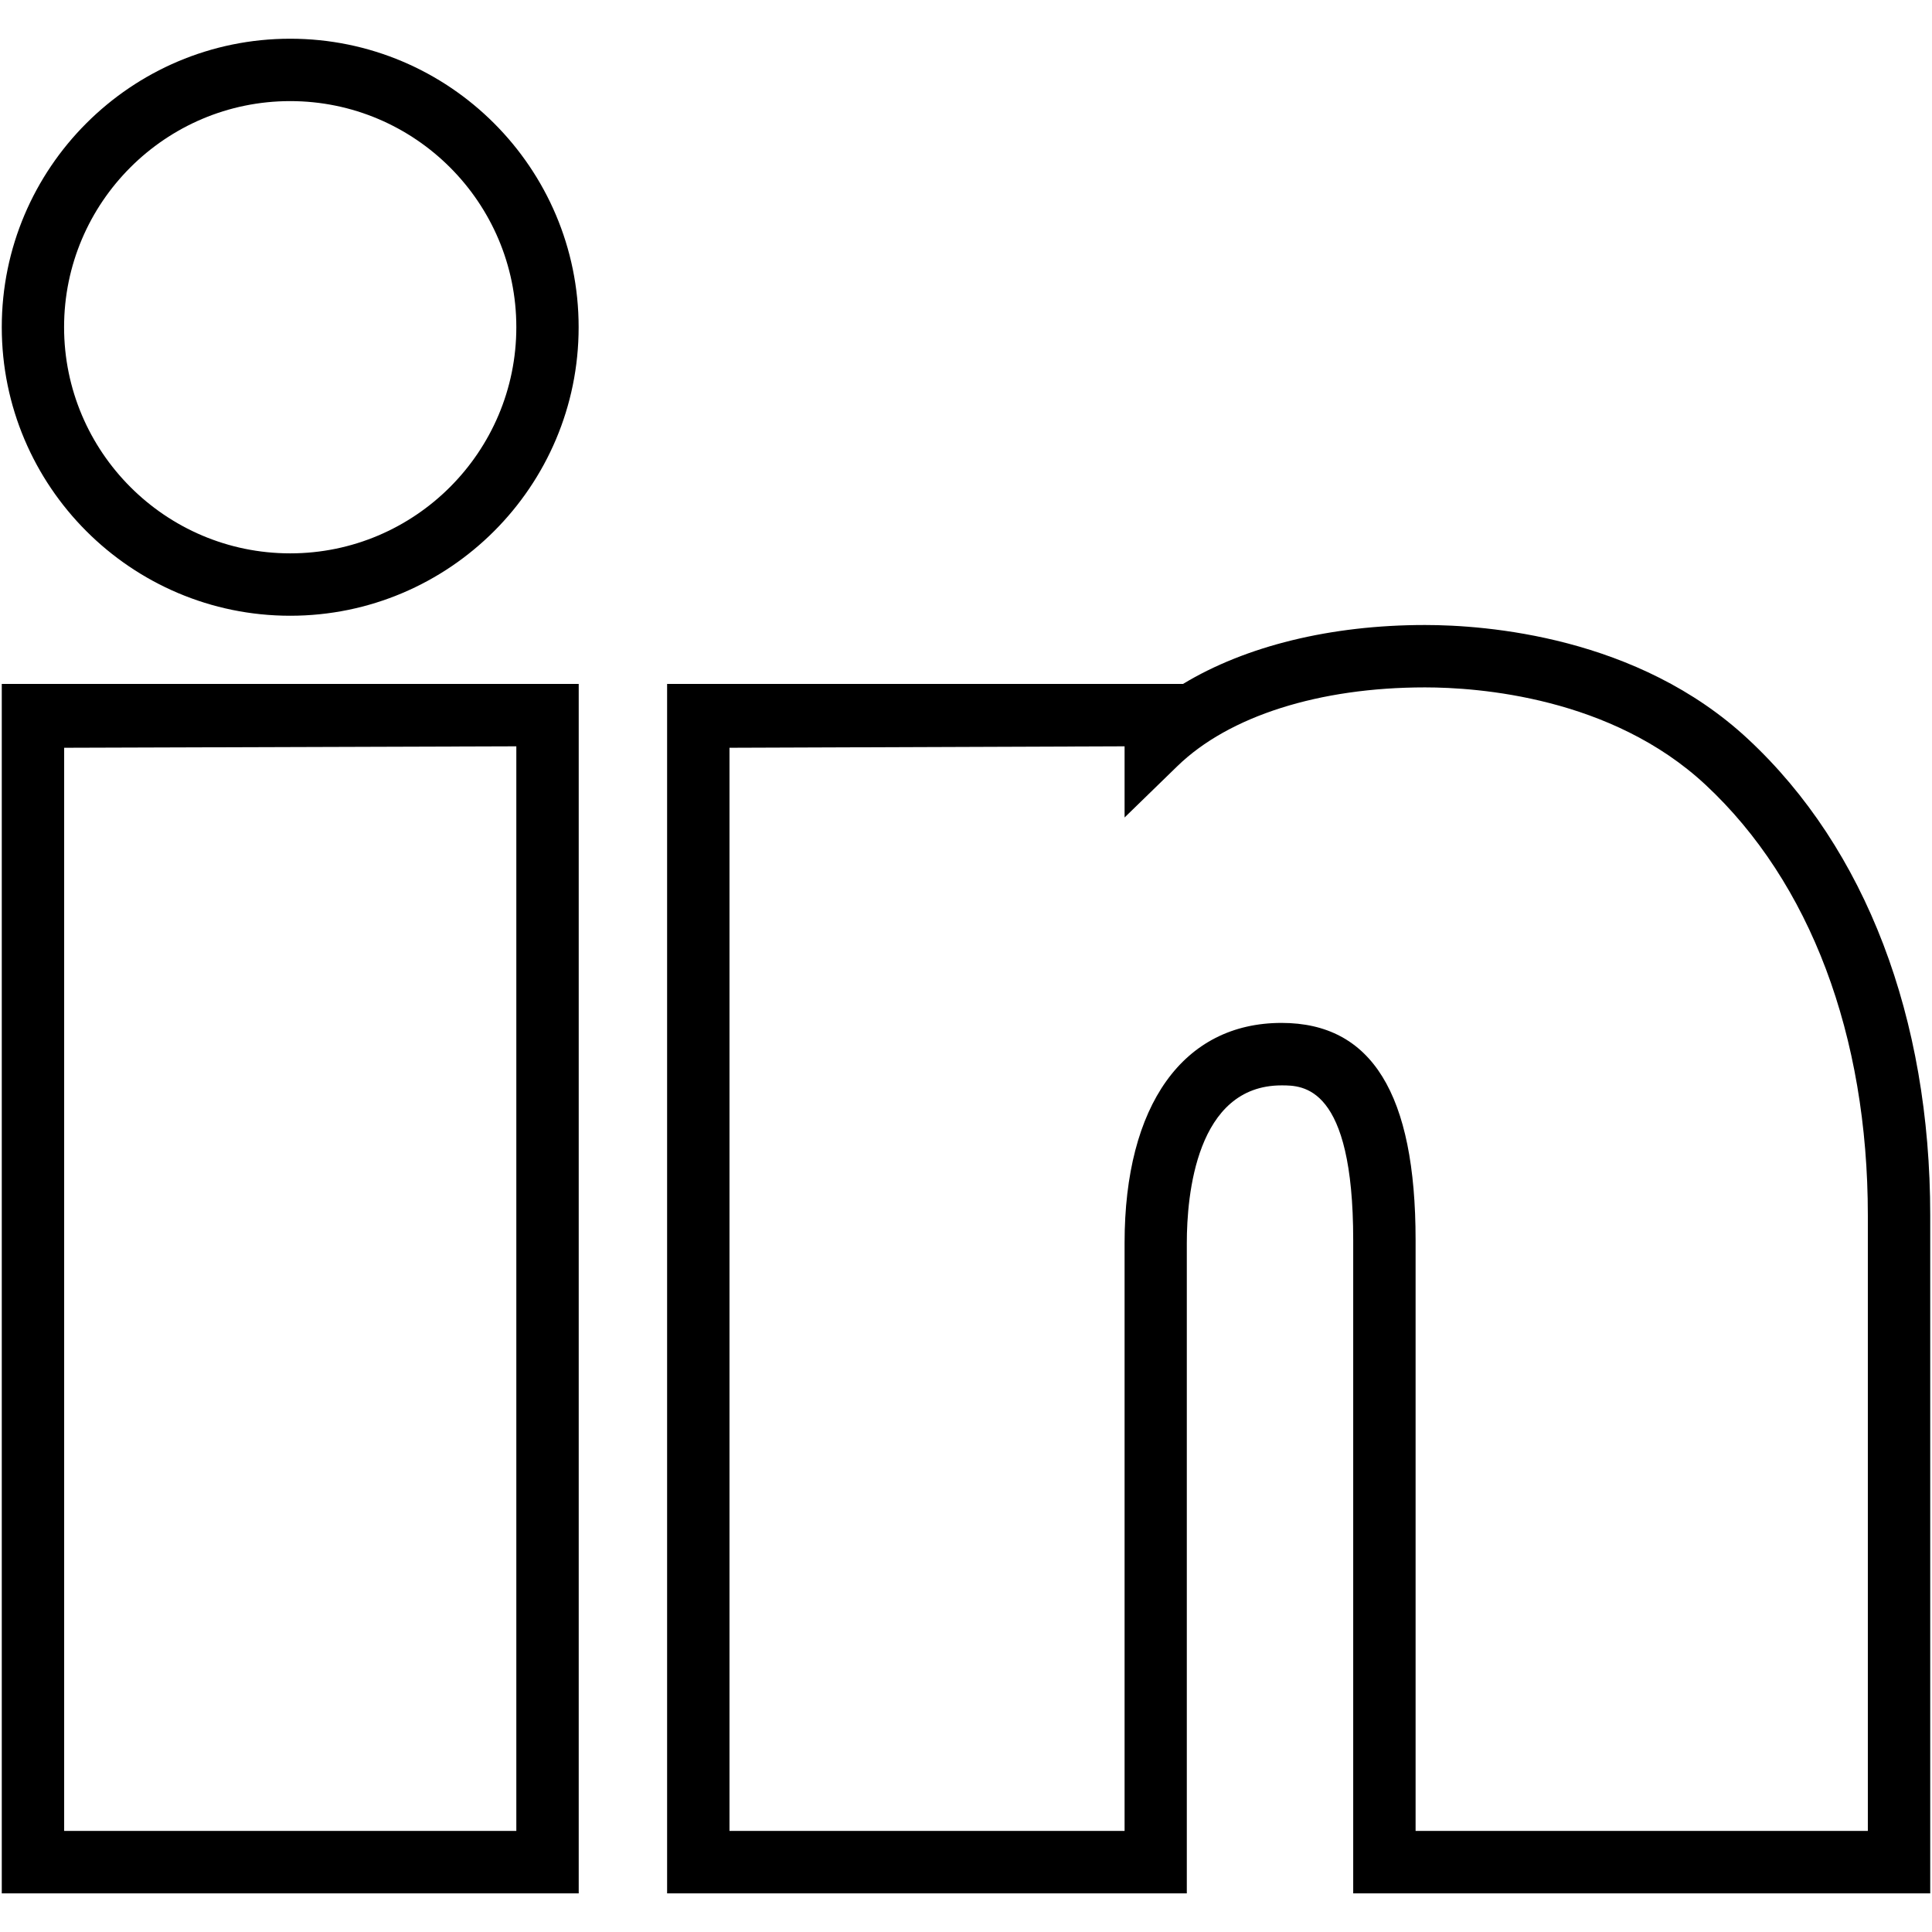
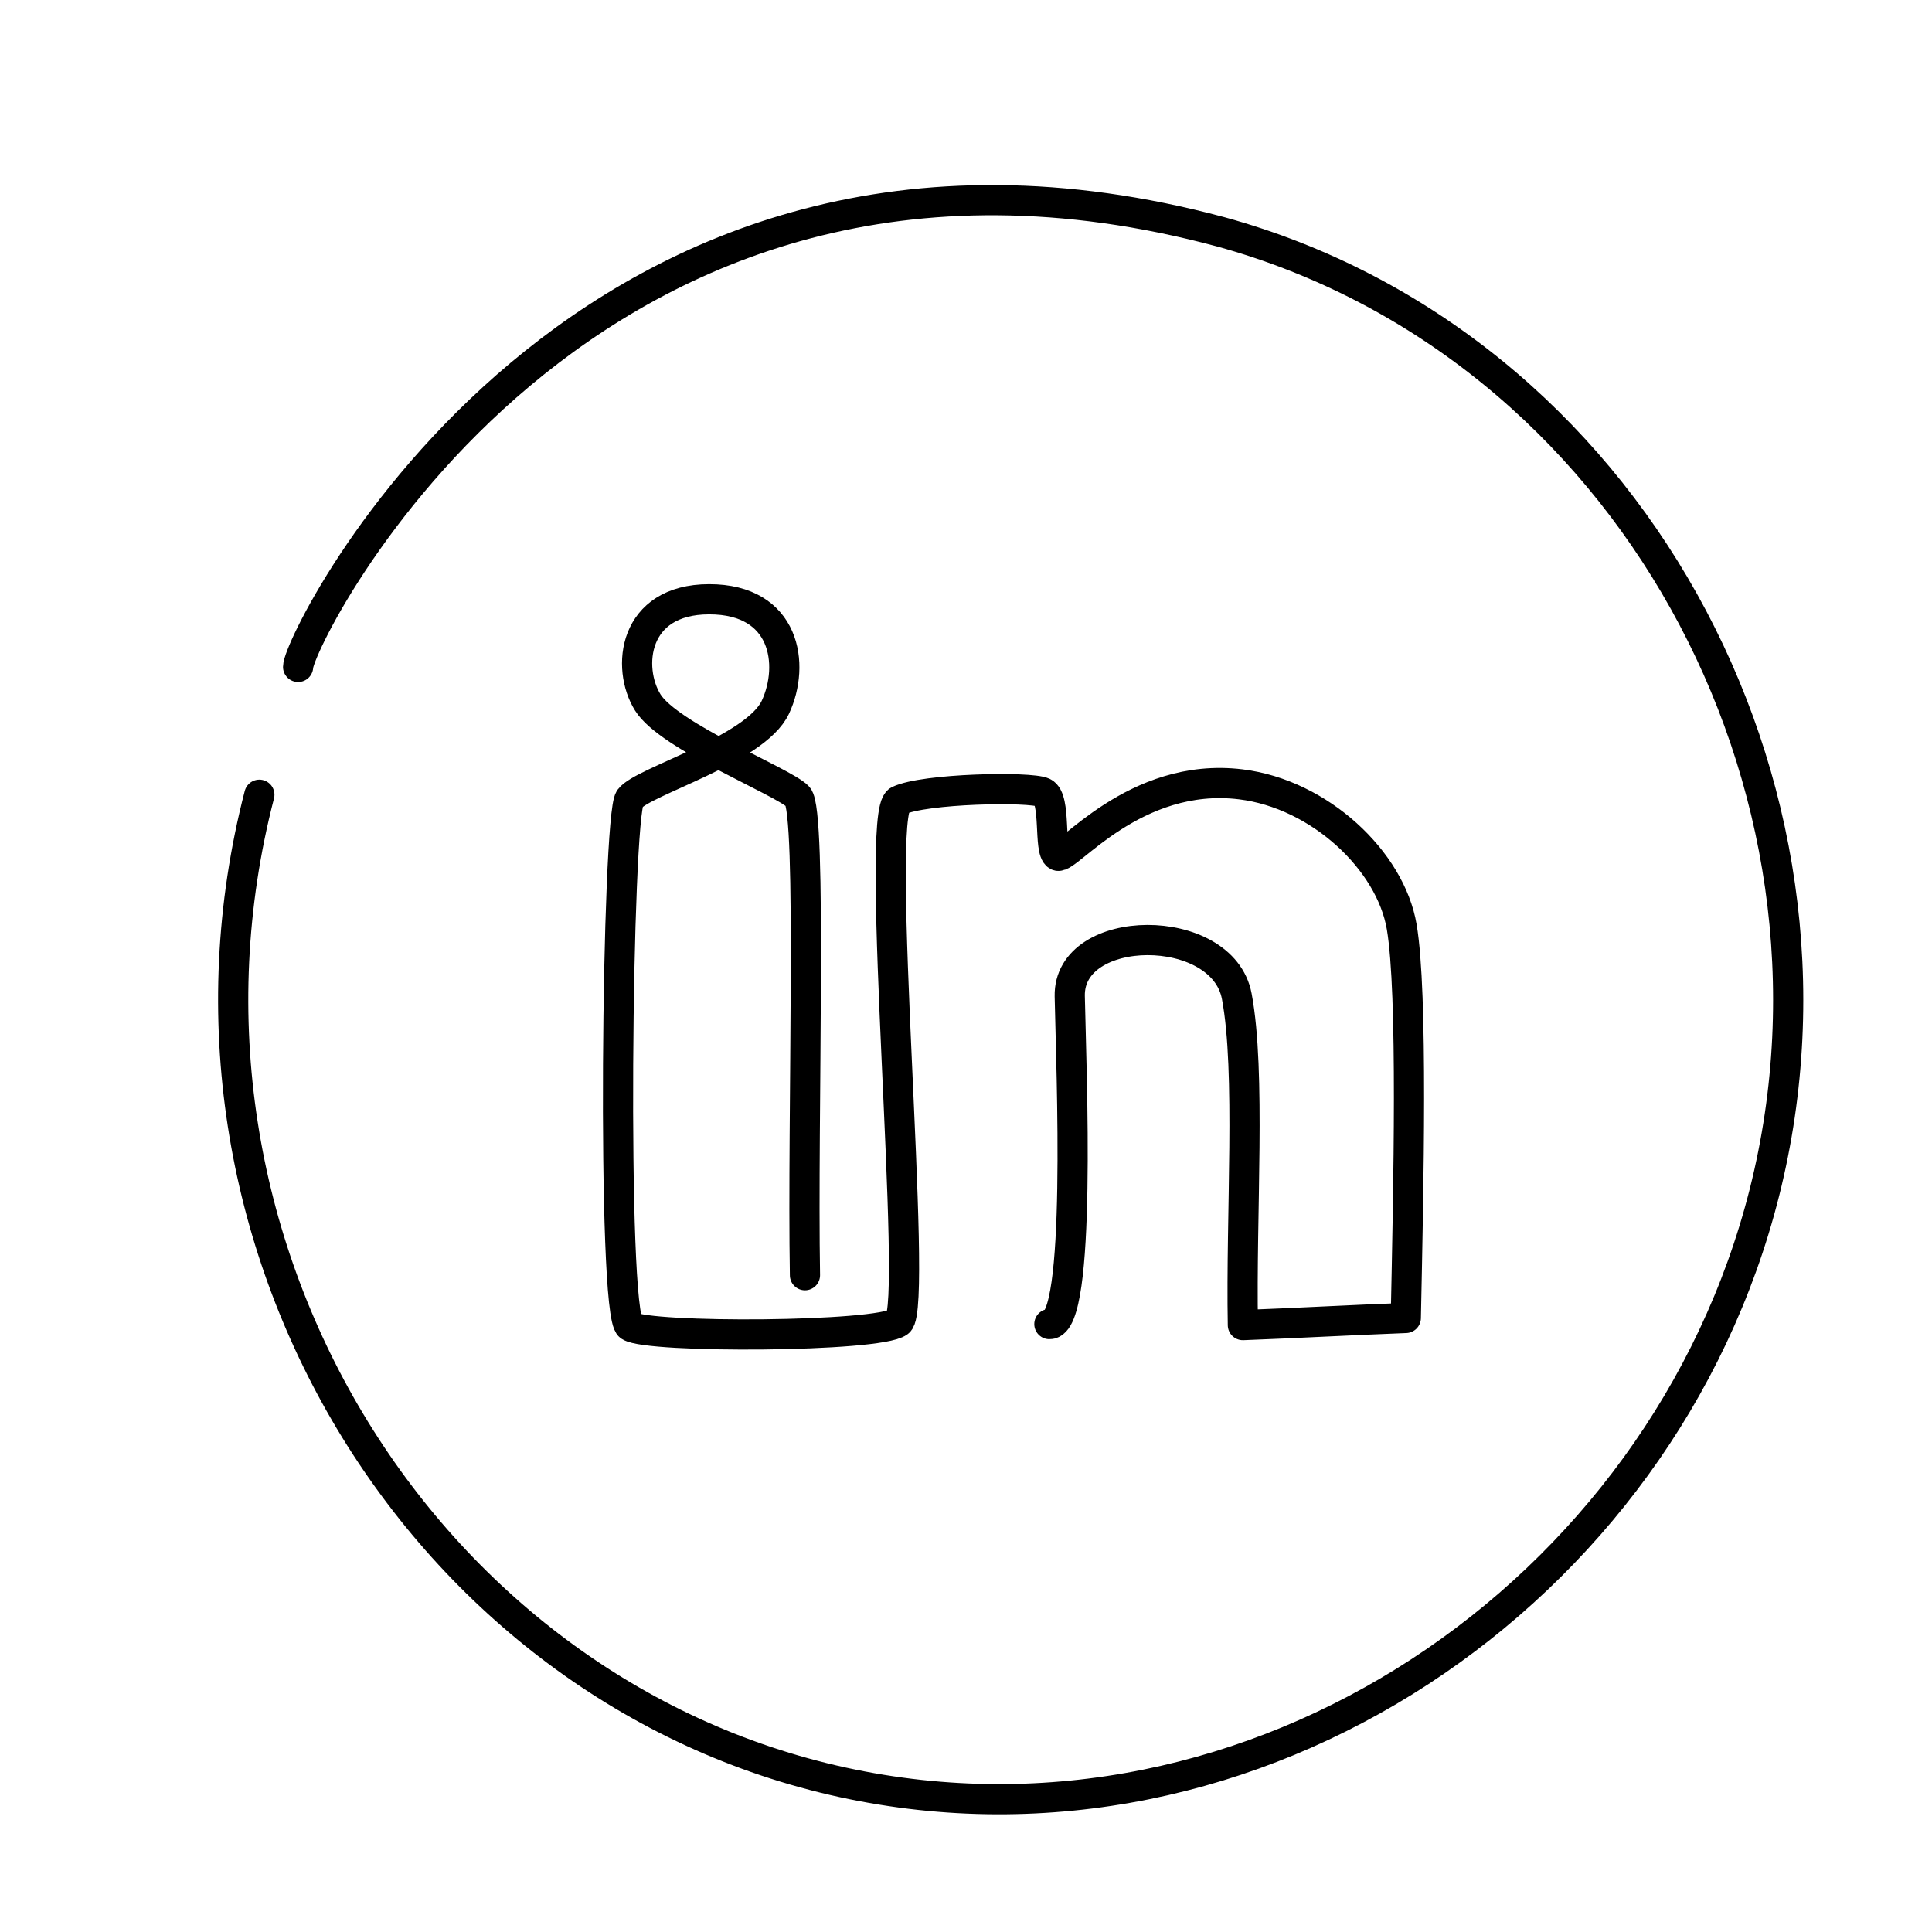
- <svg xmlns="http://www.w3.org/2000/svg" enable-background="new 0 0 24 24" height="24px" id="Layer_1" version="1.1" viewBox="0 0 24 24" width="24px" xml:space="preserve">
-   <g>
-     <g>
-       <g>
-         <path d="M23.978,23.52H16.81v-8.115c0-1.922-0.623-1.922-0.89-1.922c-1.061,0-1.177,1.369-1.177,1.957v8.08H8.287V8.496h6.409     c0.779-0.471,1.834-0.732,3.006-0.732c0.75,0,2.642,0.138,4.015,1.419c1.459,1.359,2.261,3.46,2.261,5.915V23.52z M17.585,22.744     h5.618v-7.646c0-2.237-0.716-4.137-2.015-5.348c-1.172-1.093-2.829-1.211-3.486-1.211c-1.313,0-2.436,0.356-3.076,0.978     l-0.656,0.638V9.271L9.062,9.289v13.455h4.908v-7.305c0-1.711,0.729-2.732,1.95-2.732c1.12,0,1.665,0.882,1.665,2.697V22.744z      M7.189,23.52H0.022V8.496h7.167V23.52z M0.797,22.744h5.617V9.271L0.797,9.289V22.744z M3.605,7.649     c-1.976,0-3.583-1.608-3.583-3.585c0-1.976,1.607-3.583,3.583-3.583c1.976,0,3.583,1.607,3.583,3.583     C7.189,6.041,5.582,7.649,3.605,7.649z M3.605,1.256c-1.549,0-2.809,1.26-2.809,2.808c0,1.549,1.26,2.81,2.809,2.81     s2.809-1.26,2.809-2.81C6.414,2.516,5.154,1.256,3.605,1.256z" />
-       </g>
-     </g>
-   </g>
+ <svg xmlns="http://www.w3.org/2000/svg" height="256px" id="Layer_1" style="enable-background:new 0 0 256 256;" version="1.1" viewBox="0 0 256 256" width="256px" xml:space="preserve">
+   <style type="text/css">
+ 	.st0{fill:none;stroke:#000000;stroke-width:4;stroke-linecap:round;stroke-linejoin:round;stroke-miterlimit:10;}
+ </style>
+   <path class="st0" d="M34.367,105.308c-15.255,58.994,21.499,118.714,77.309,130.865c54.491,11.864,108.741-24.931,122.132-78.209  c13.576-54.011-18.103-112.414-72.055-127.246C77.289,8.035,39.505,84.527,39.501,88.37" />
+   <path class="st0" d="M106.662,168.972c-0.36-21.051,0.978-61.432-0.945-63.422  c-1.923-1.99-17.046-7.923-19.883-12.471c-2.838-4.548-2.011-13.662,8.126-13.674s11.419,8.666,8.78,14.31  c-2.64,5.644-17.584,9.811-19.288,12.105c-1.704,2.294-2.429,68.28,0,69.899c2.429,1.619,32.926,1.484,35.624-0.54  c2.699-2.024-3.374-67.47,0-69.09s17.407-1.889,19.162-1.079c1.754,0.81,0.675,7.692,1.889,8.366  c1.214,0.675,10.171-11.177,24.289-9.446c10.46,1.282,19.837,10.121,21.321,18.892s0.899,34.545,0.54,51.817  c-7.197,0.27-14.394,0.675-21.59,0.945c-0.27-14.574,1.08-33.6-0.81-43.586c-1.889-9.986-22.328-9.849-22.13,0  s1.619,43.586-2.699,43.451" id="linkedin" />
</svg>
